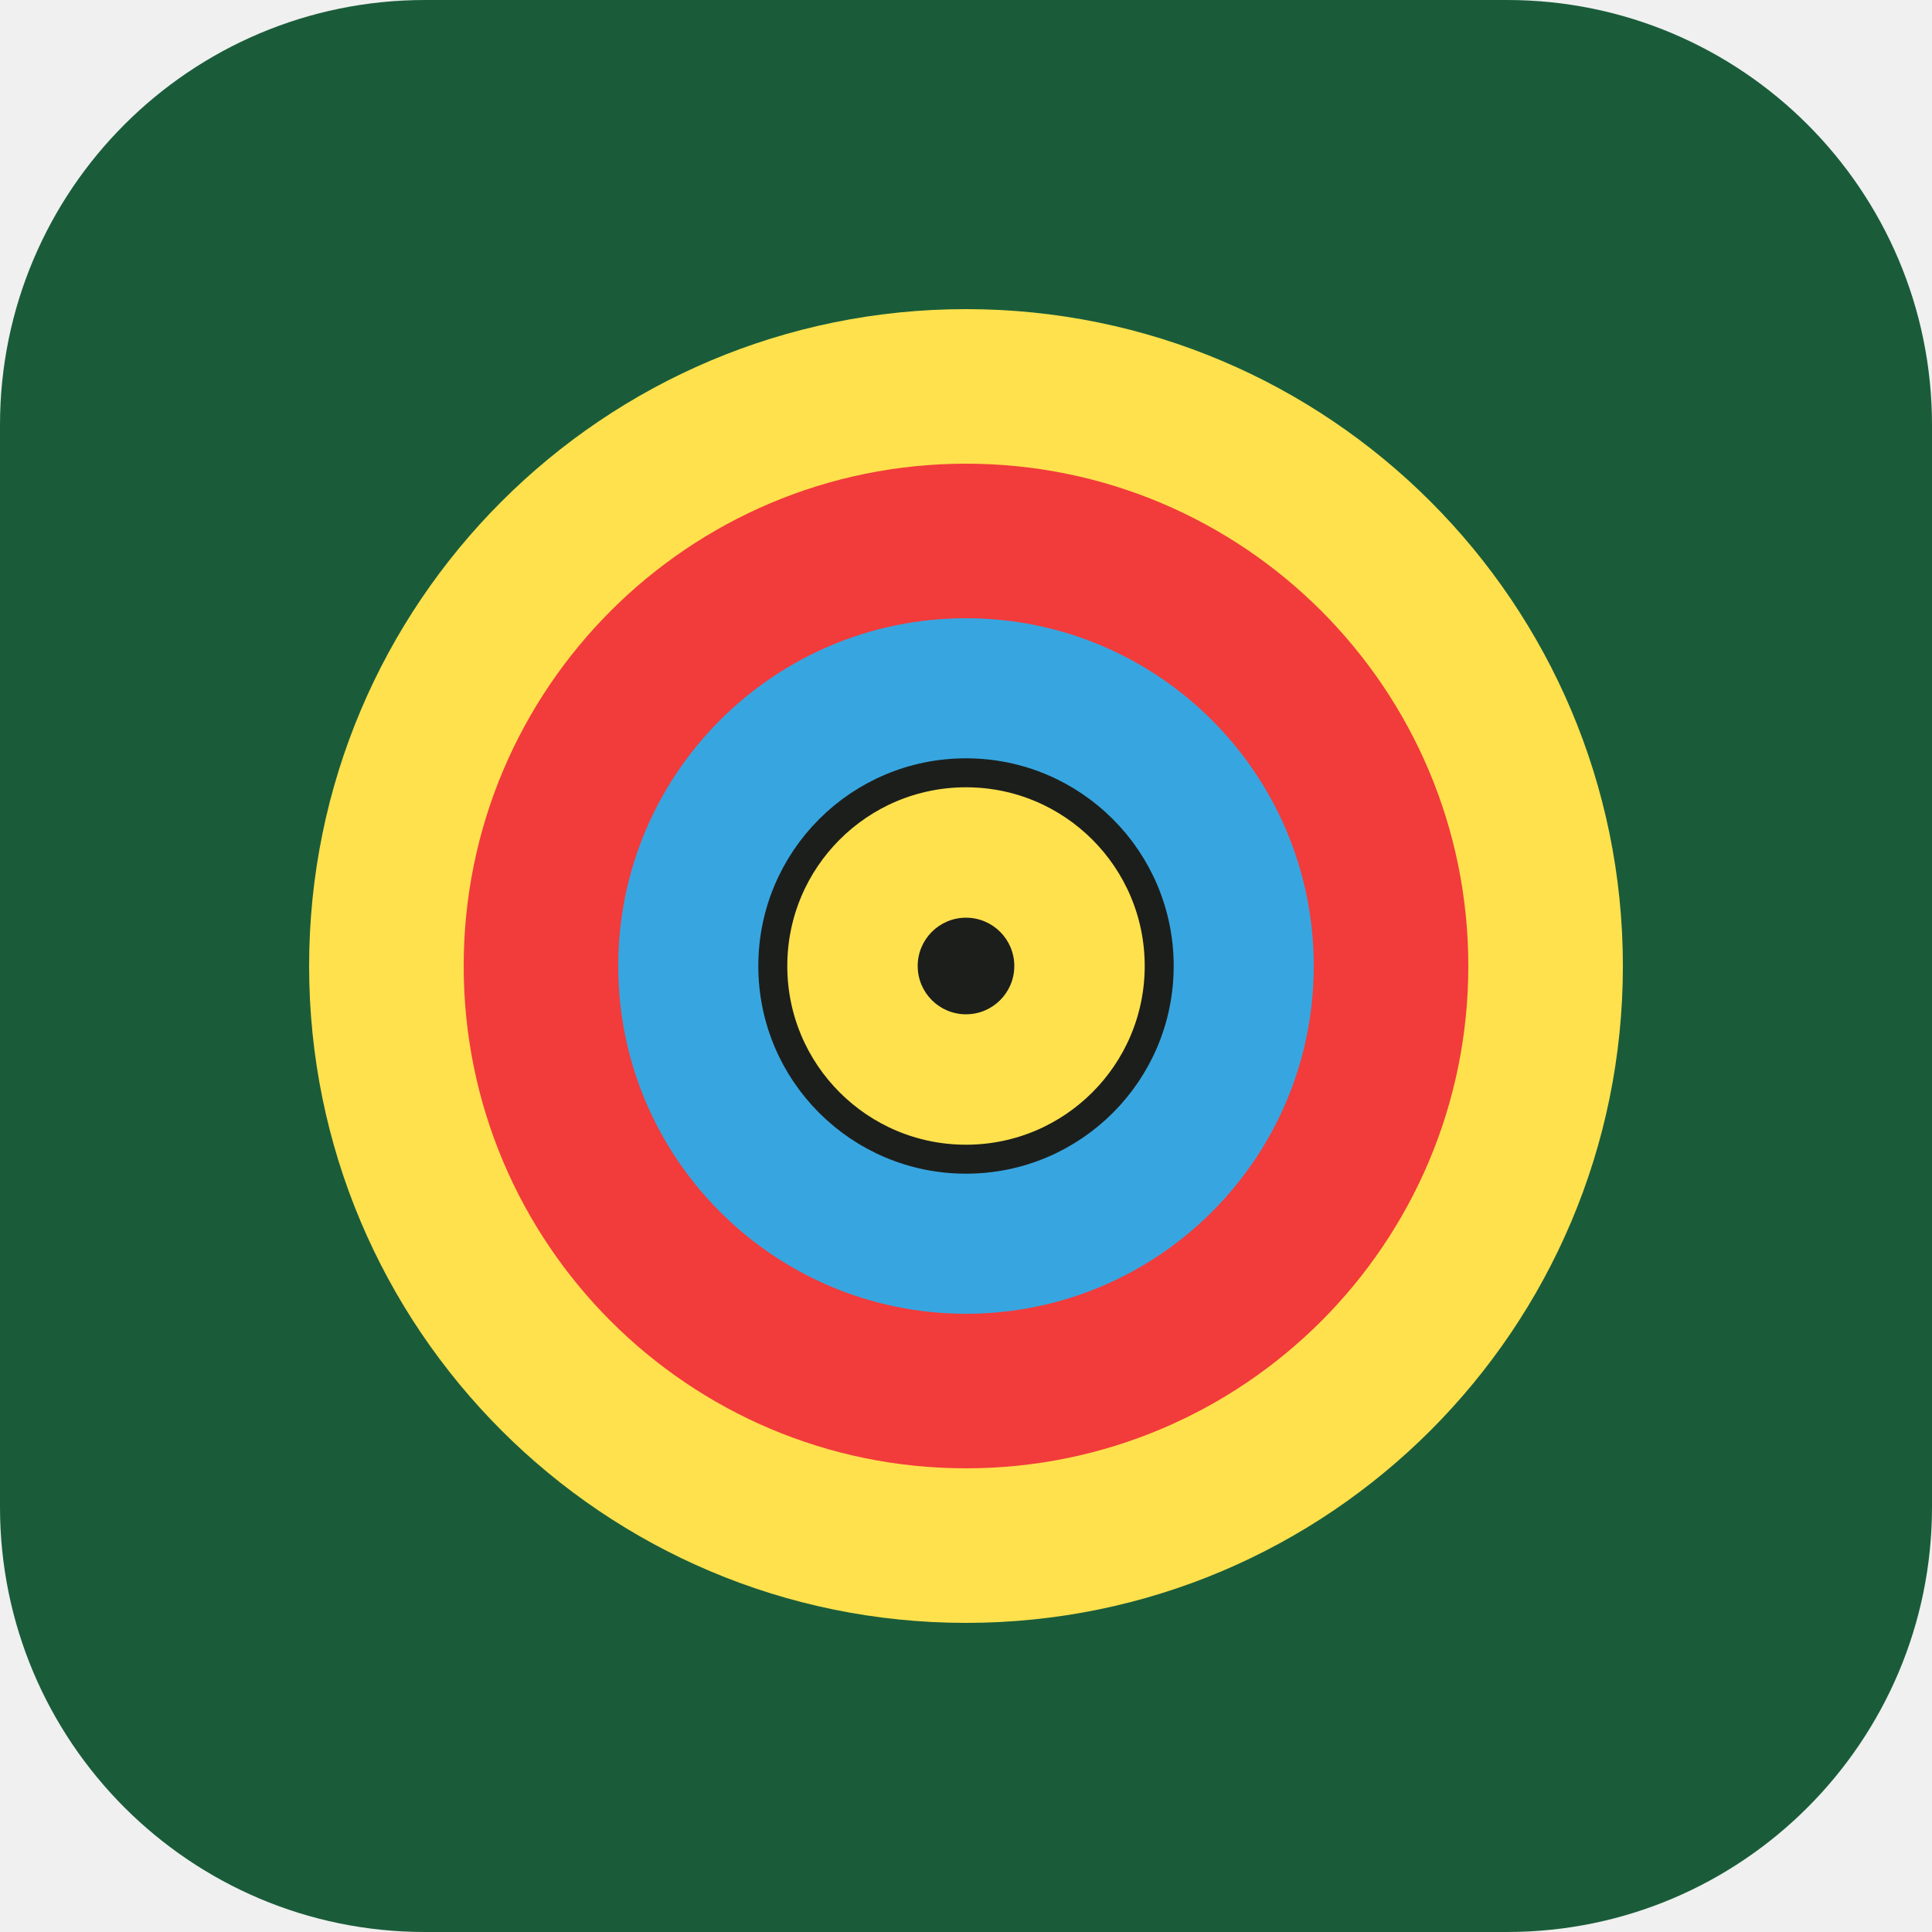
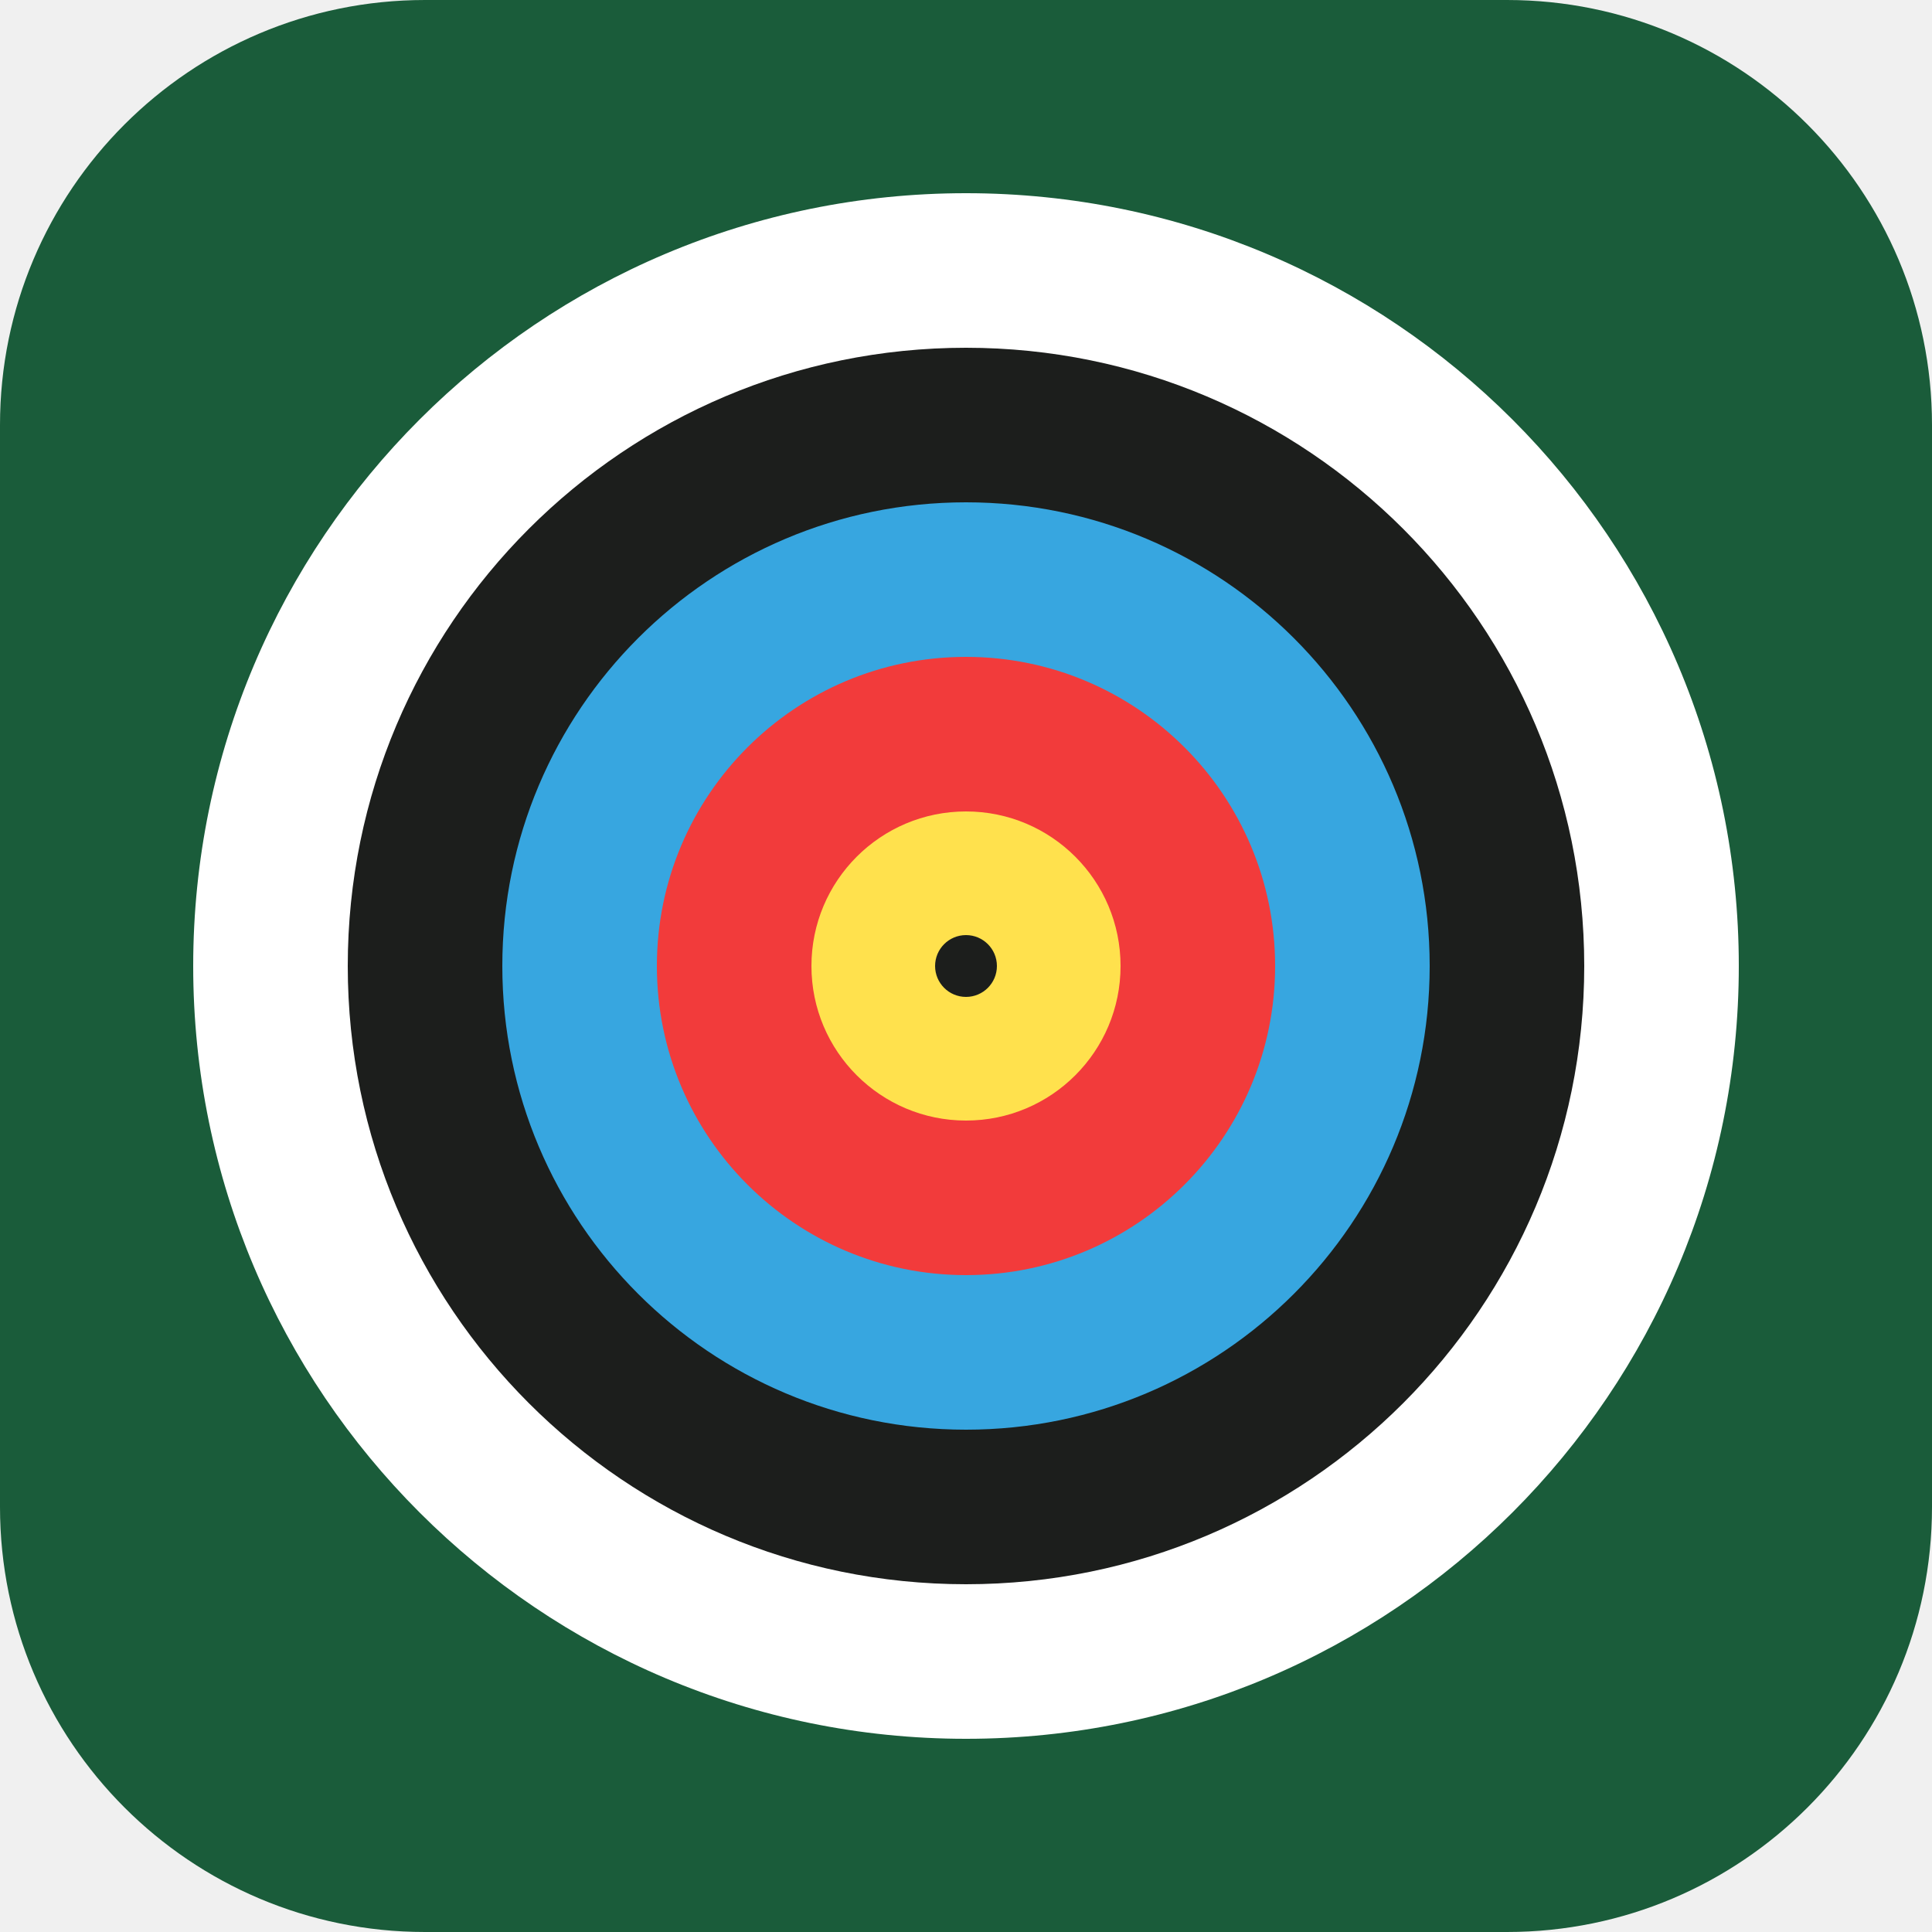
<svg xmlns="http://www.w3.org/2000/svg" viewBox="0 0 100 100">
  <rect width="100" height="100" rx="22" fill="#1a5c3a" />
-   <circle cx="50" cy="50" r="34" fill="#ffe14d" />
-   <circle cx="50" cy="50" r="26" fill="#f23b3b" />
-   <circle cx="50" cy="50" r="18" fill="#37a6e0" />
-   <circle cx="50" cy="50" r="10" fill="#ffe14d" stroke="#1c1e1c" stroke-width="1.5" />
-   <circle cx="50" cy="50" r="2.5" fill="#1c1e1c" />
+   <circle cx="50" cy="50" r="40" fill="#ffffff" />
+   <circle cx="50" cy="50" r="32" fill="#1c1e1c" />
+   <circle cx="50" cy="50" r="24" fill="#37a6e0" />
+   <circle cx="50" cy="50" r="16" fill="#f23b3b" />
+   <circle cx="50" cy="50" r="8" fill="#ffe14d" />
+   <circle cx="50" cy="50" r="1.6" fill="#1c1e1c" />
</svg>
